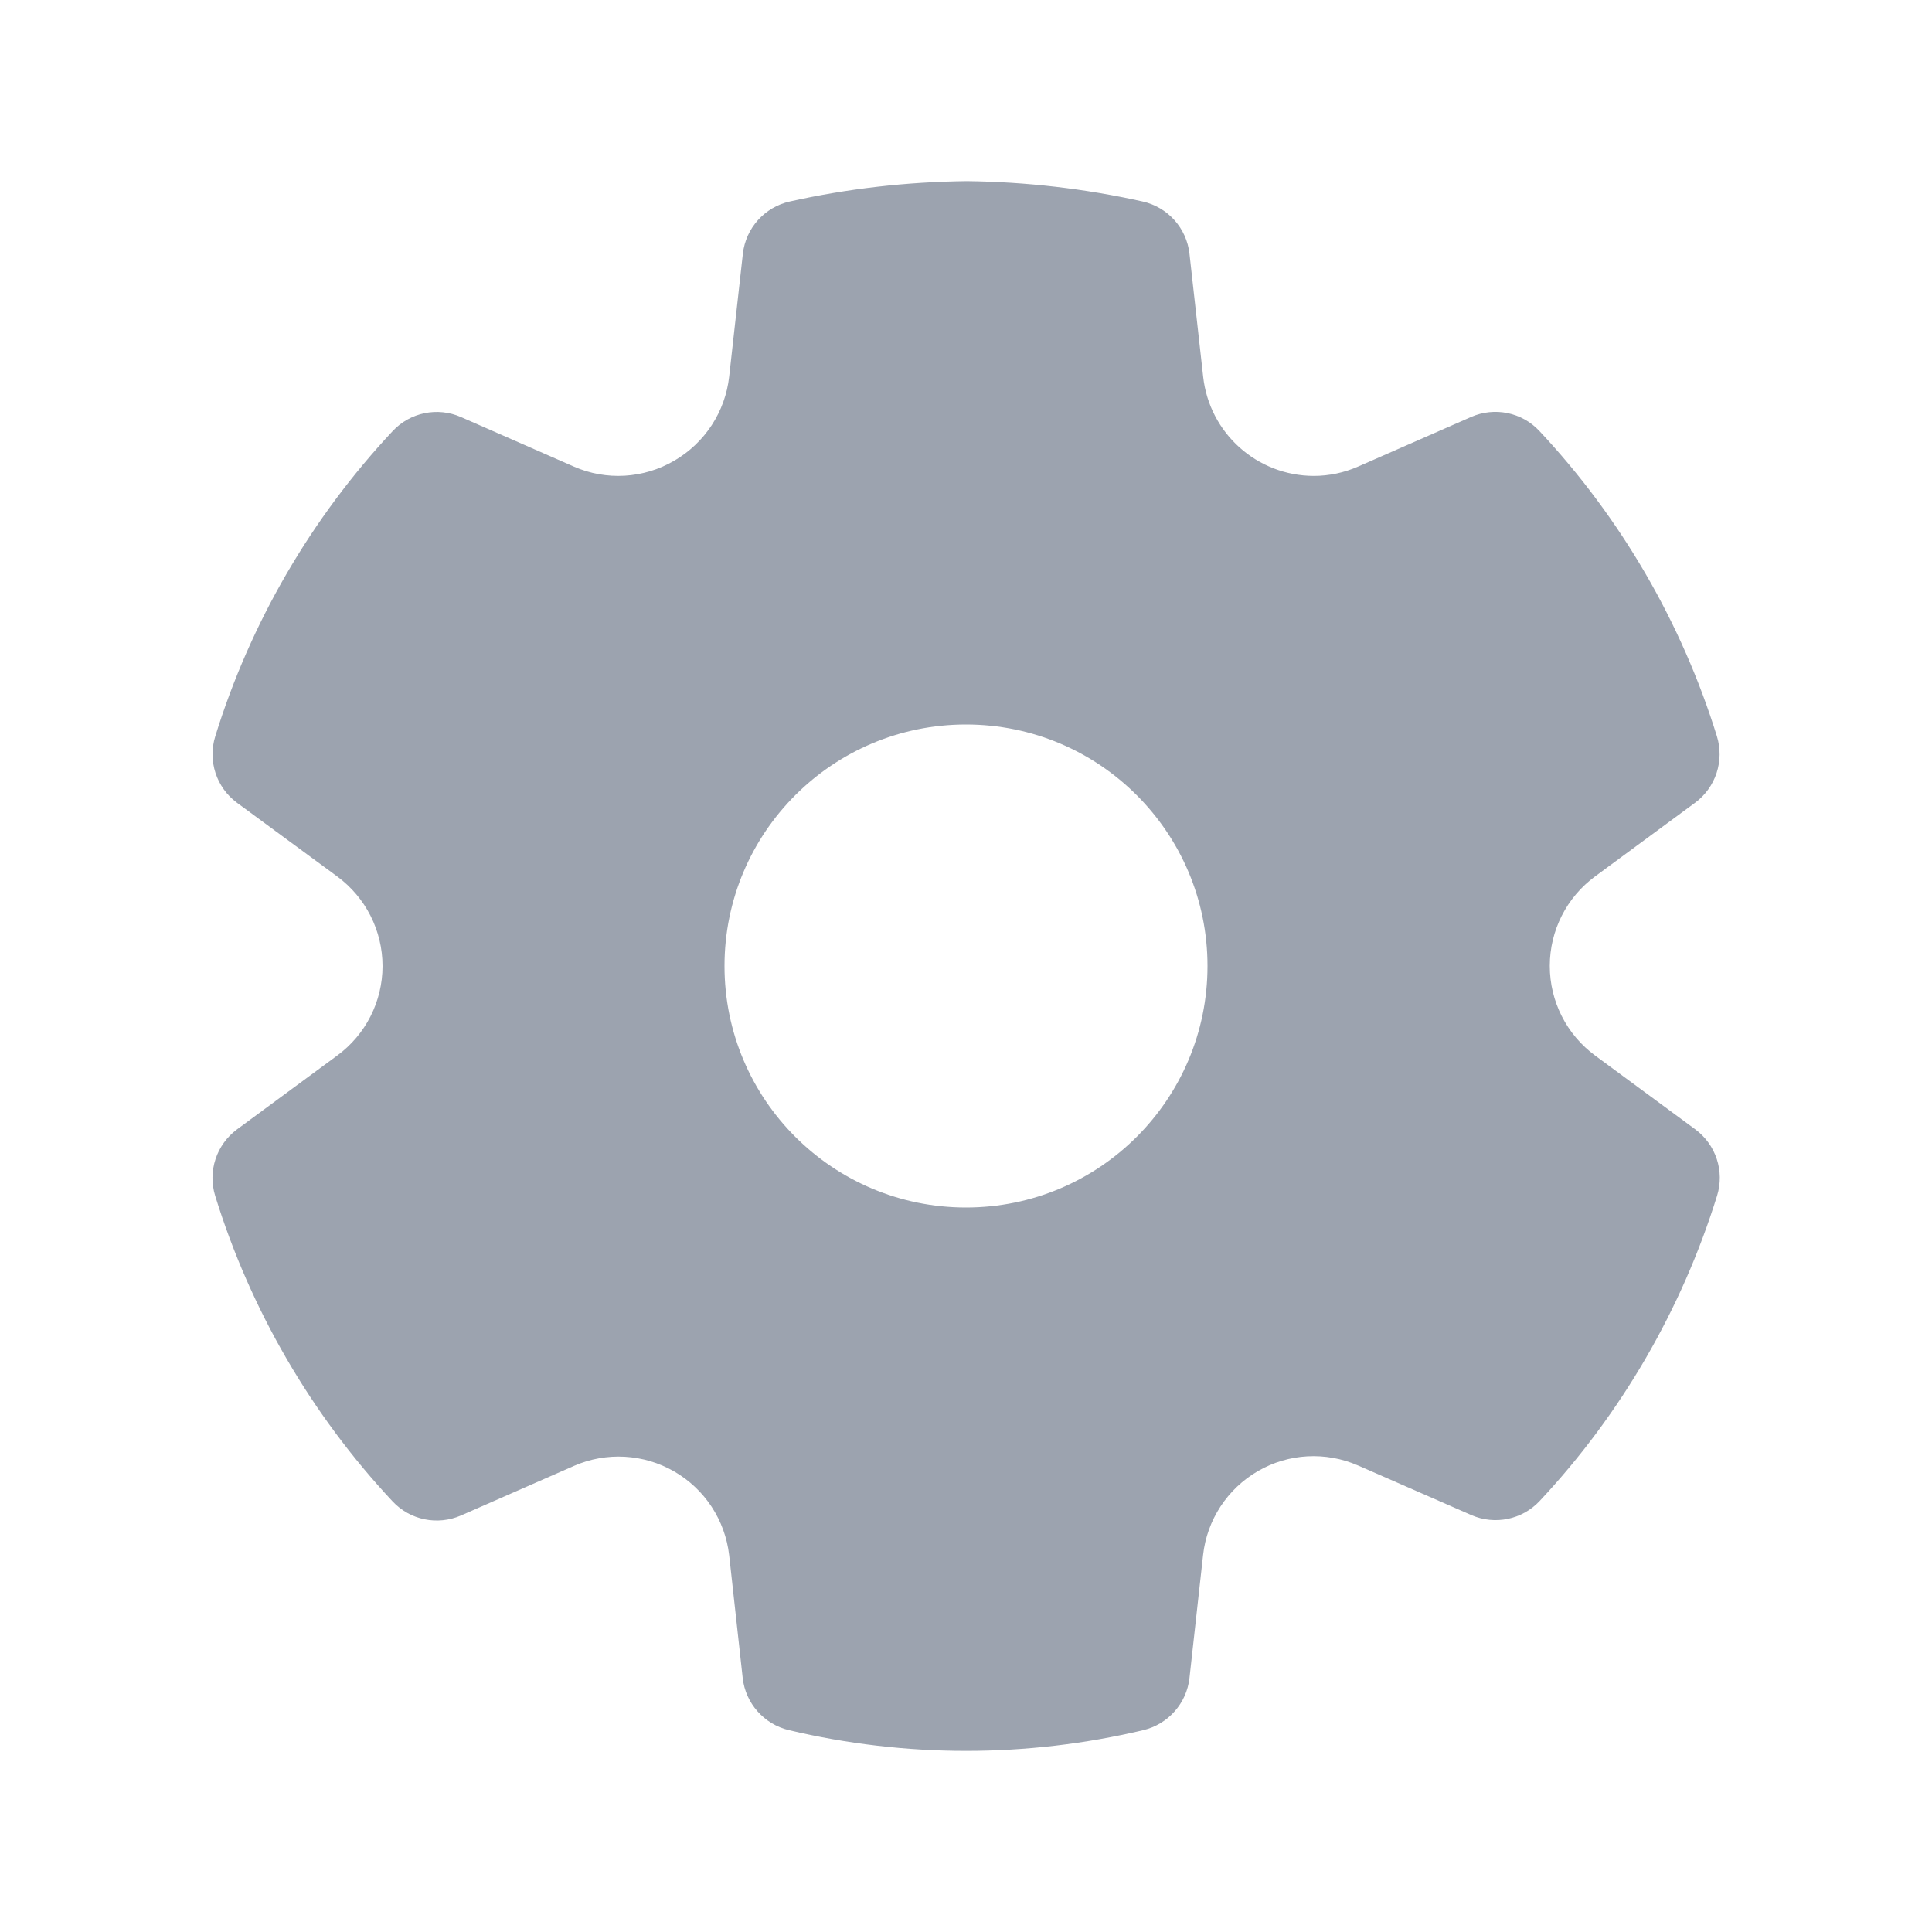
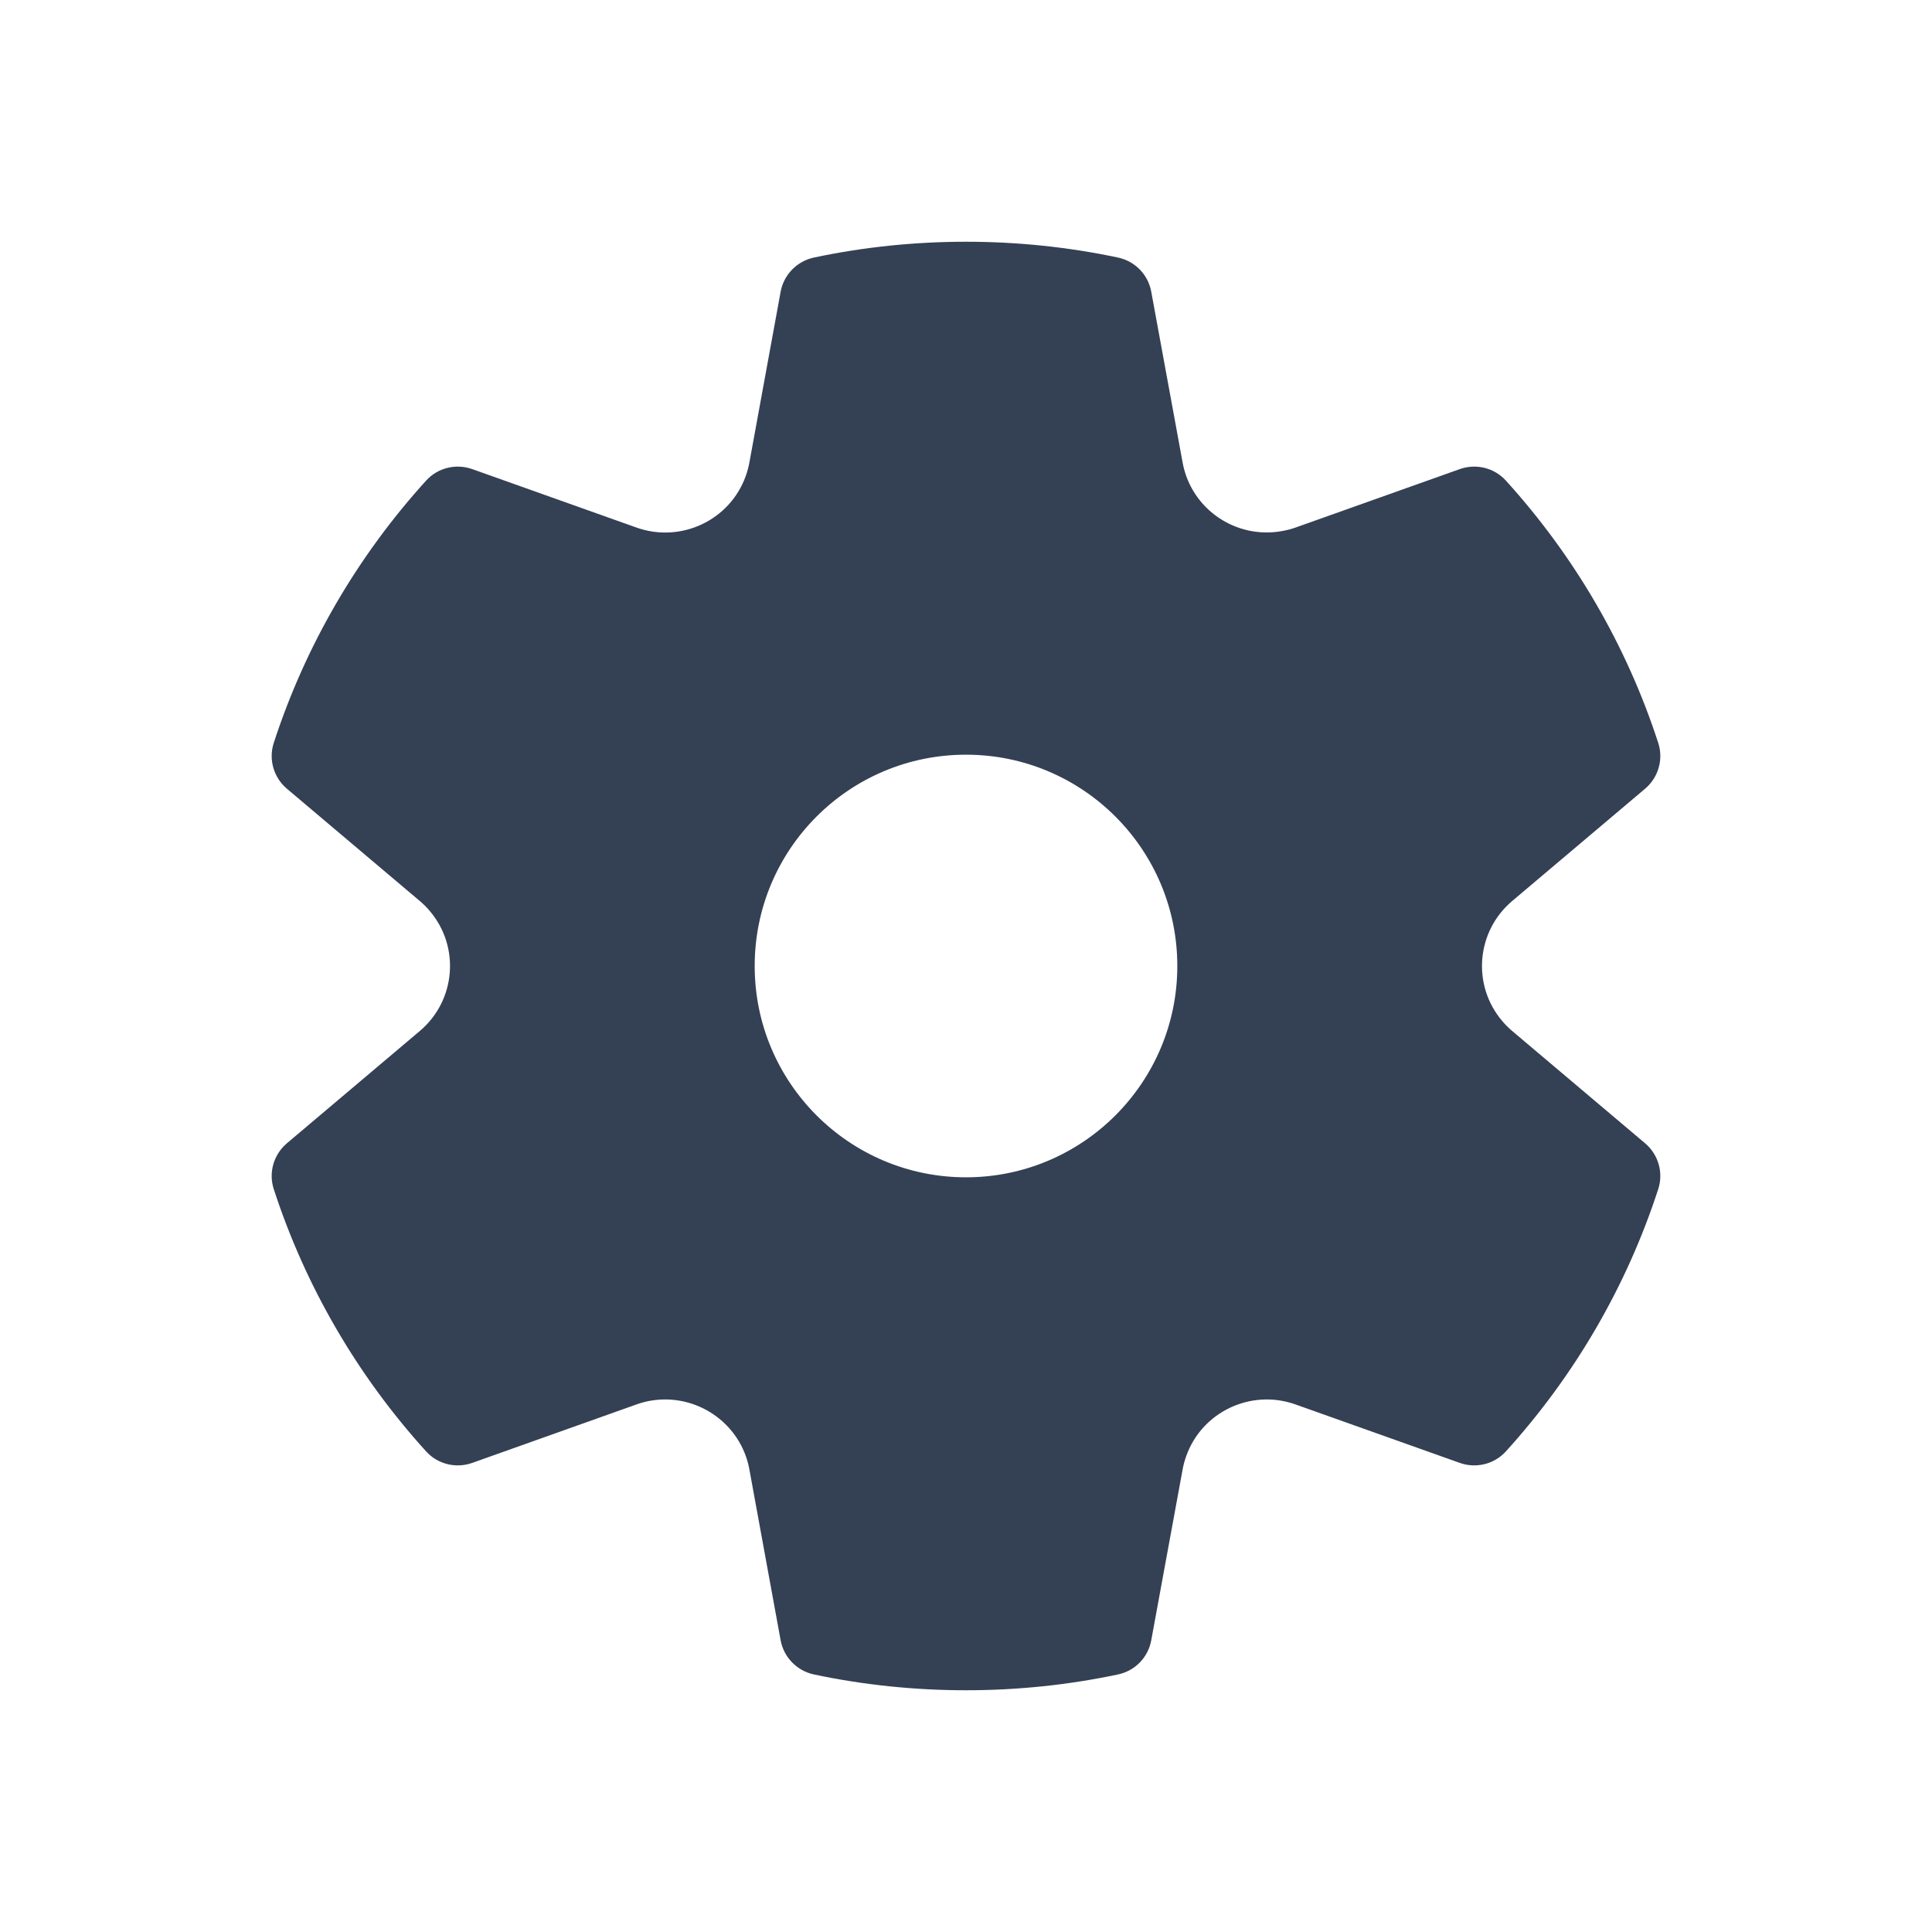
- <svg xmlns="http://www.w3.org/2000/svg" width="24" height="24" viewBox="0 0 24 24" fill="none">
-   <path d="M12.012 2.25C12.746 2.259 13.477 2.343 14.194 2.503C14.507 2.573 14.741 2.834 14.776 3.152L14.946 4.679C15.023 5.38 15.615 5.911 16.321 5.912C16.511 5.912 16.698 5.872 16.873 5.795L18.274 5.18C18.565 5.052 18.906 5.121 19.123 5.354C20.135 6.435 20.889 7.731 21.328 9.146C21.422 9.451 21.314 9.782 21.057 9.972L19.815 10.887C19.461 11.147 19.252 11.56 19.252 11.999C19.252 12.439 19.461 12.852 19.816 13.113L21.058 14.028C21.316 14.218 21.425 14.549 21.33 14.854C20.891 16.268 20.138 17.565 19.126 18.646C18.909 18.878 18.569 18.948 18.278 18.821L16.871 18.205C16.469 18.029 16.007 18.054 15.627 18.274C15.247 18.494 14.993 18.881 14.945 19.318L14.776 20.845C14.741 21.159 14.512 21.418 14.204 21.492C12.756 21.836 11.247 21.836 9.798 21.492C9.49 21.418 9.261 21.159 9.226 20.845L9.058 19.32C9.008 18.884 8.755 18.498 8.375 18.279C7.995 18.06 7.533 18.034 7.132 18.209L5.726 18.826C5.434 18.953 5.094 18.883 4.877 18.651C3.865 17.569 3.111 16.271 2.673 14.855C2.579 14.55 2.688 14.219 2.945 14.029L4.188 13.113C4.543 12.853 4.752 12.44 4.752 12.001C4.752 11.561 4.543 11.148 4.188 10.887L2.945 9.973C2.688 9.784 2.579 9.452 2.674 9.147C3.112 7.732 3.866 6.436 4.878 5.355C5.096 5.122 5.436 5.053 5.727 5.181L7.128 5.796C7.531 5.973 7.994 5.946 8.376 5.723C8.756 5.502 9.01 5.114 9.058 4.678L9.228 3.152C9.264 2.833 9.498 2.573 9.811 2.503C10.528 2.343 11.26 2.259 12.012 2.25ZM12 9C10.343 9 9 10.343 9 12C9 13.657 10.343 15 12 15C13.657 15 15 13.657 15 12C15 10.343 13.657 9 12 9Z" fill="#9CA3AF" />
+ <svg xmlns="http://www.w3.org/2000/svg" width="16" height="16" viewBox="0 0 16 16" fill="none">
+   <path d="M2.267 6.153C2.529 5.347 2.96 4.607 3.529 3.98C3.625 3.874 3.776 3.837 3.911 3.885L5.271 4.369C5.639 4.5 6.045 4.309 6.176 3.942C6.189 3.906 6.199 3.868 6.206 3.831L6.465 2.415C6.491 2.275 6.6 2.163 6.74 2.133C7.151 2.046 7.573 2.002 8 2.002C8.427 2.002 8.848 2.046 9.259 2.133C9.4 2.163 9.508 2.274 9.534 2.415L9.794 3.831C9.864 4.214 10.233 4.468 10.618 4.398C10.656 4.391 10.693 4.382 10.729 4.369L12.089 3.885C12.224 3.837 12.375 3.874 12.471 3.98C13.04 4.607 13.471 5.347 13.733 6.153C13.777 6.289 13.734 6.438 13.625 6.531L12.523 7.462C12.225 7.714 12.188 8.16 12.442 8.457C12.466 8.486 12.494 8.513 12.523 8.538L13.625 9.469C13.734 9.562 13.777 9.711 13.733 9.847C13.471 10.653 13.04 11.393 12.471 12.02C12.375 12.126 12.224 12.163 12.089 12.115L10.729 11.631C10.361 11.5 9.955 11.691 9.824 12.058C9.811 12.094 9.801 12.131 9.794 12.169L9.534 13.585C9.508 13.726 9.4 13.837 9.259 13.867C8.848 13.954 8.427 13.998 8 13.998C7.573 13.998 7.151 13.954 6.74 13.867C6.6 13.837 6.491 13.725 6.465 13.585L6.206 12.169C6.136 11.786 5.767 11.532 5.382 11.601C5.344 11.608 5.307 11.618 5.271 11.631L3.911 12.115C3.776 12.163 3.625 12.126 3.529 12.02C2.96 11.393 2.529 10.653 2.267 9.847C2.223 9.711 2.266 9.562 2.375 9.469L3.477 8.538C3.775 8.286 3.812 7.84 3.558 7.543C3.534 7.514 3.506 7.487 3.477 7.462L2.375 6.531C2.266 6.438 2.223 6.289 2.267 6.153ZM6.25 8C6.25 8.966 7.033 9.75 8 9.75C8.966 9.75 9.75 8.966 9.75 8C9.75 7.033 8.966 6.25 8 6.25C7.033 6.25 6.25 7.033 6.25 8Z" fill="#344054" />
</svg>
